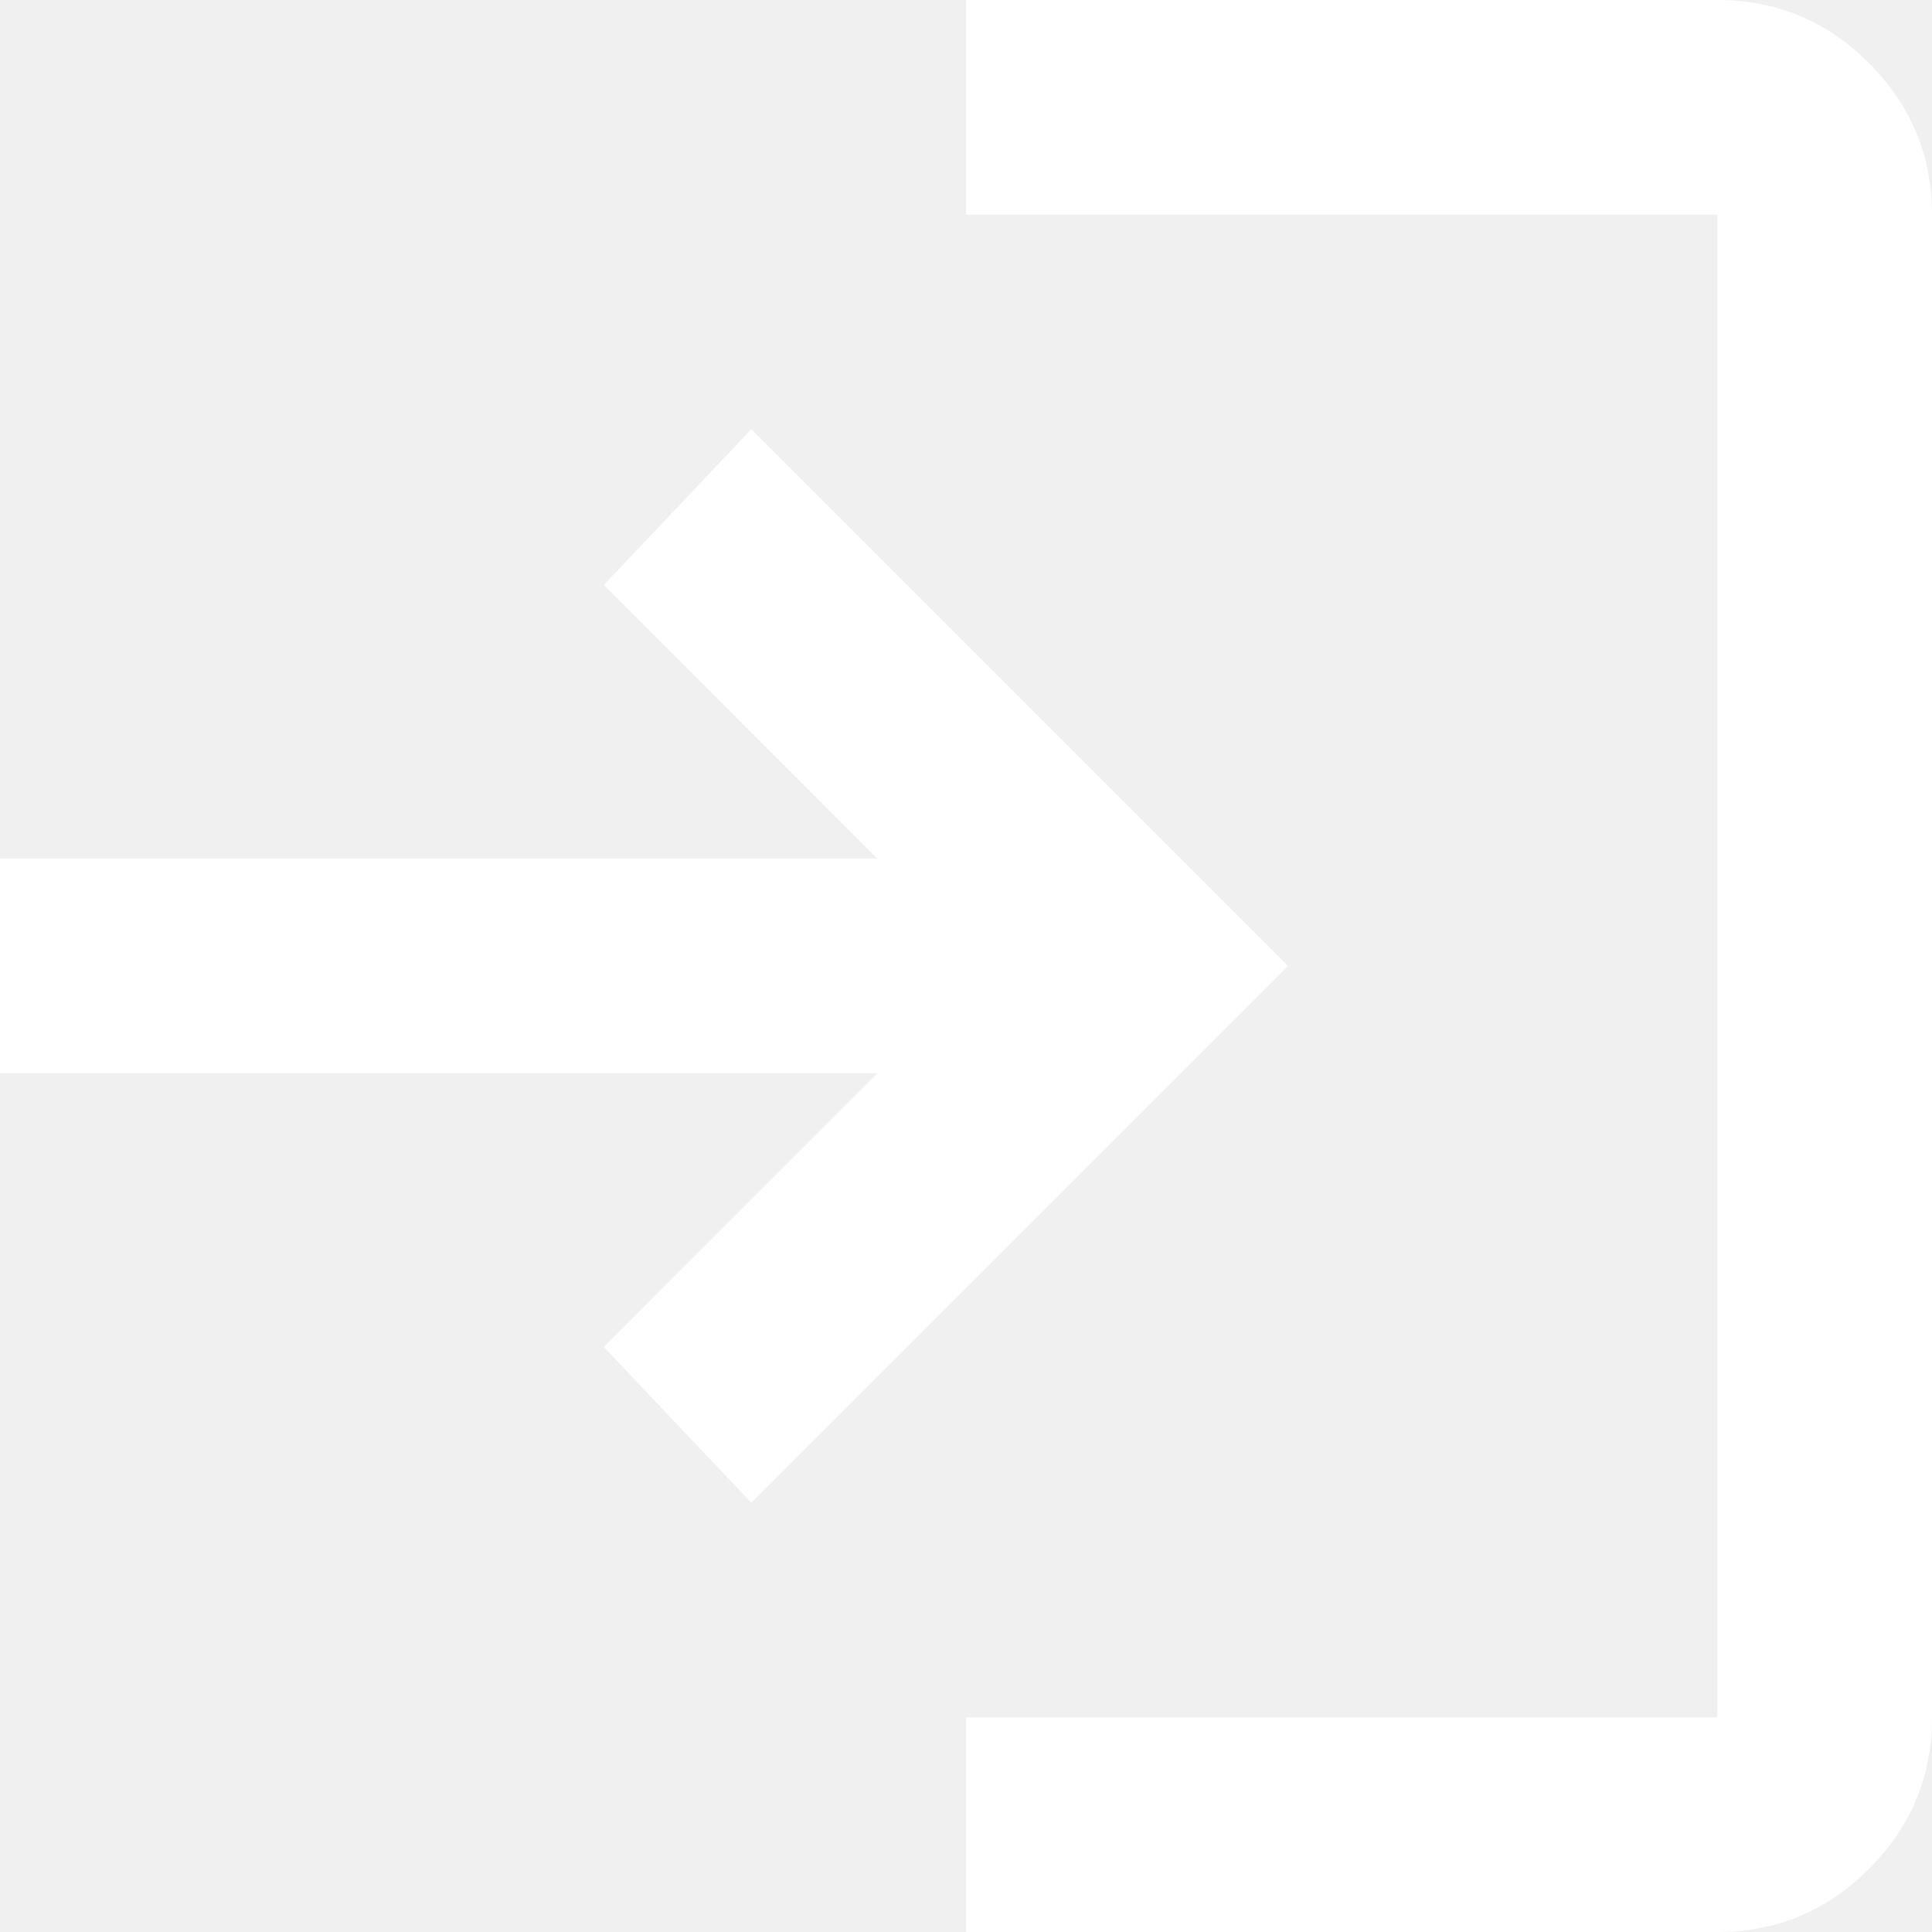
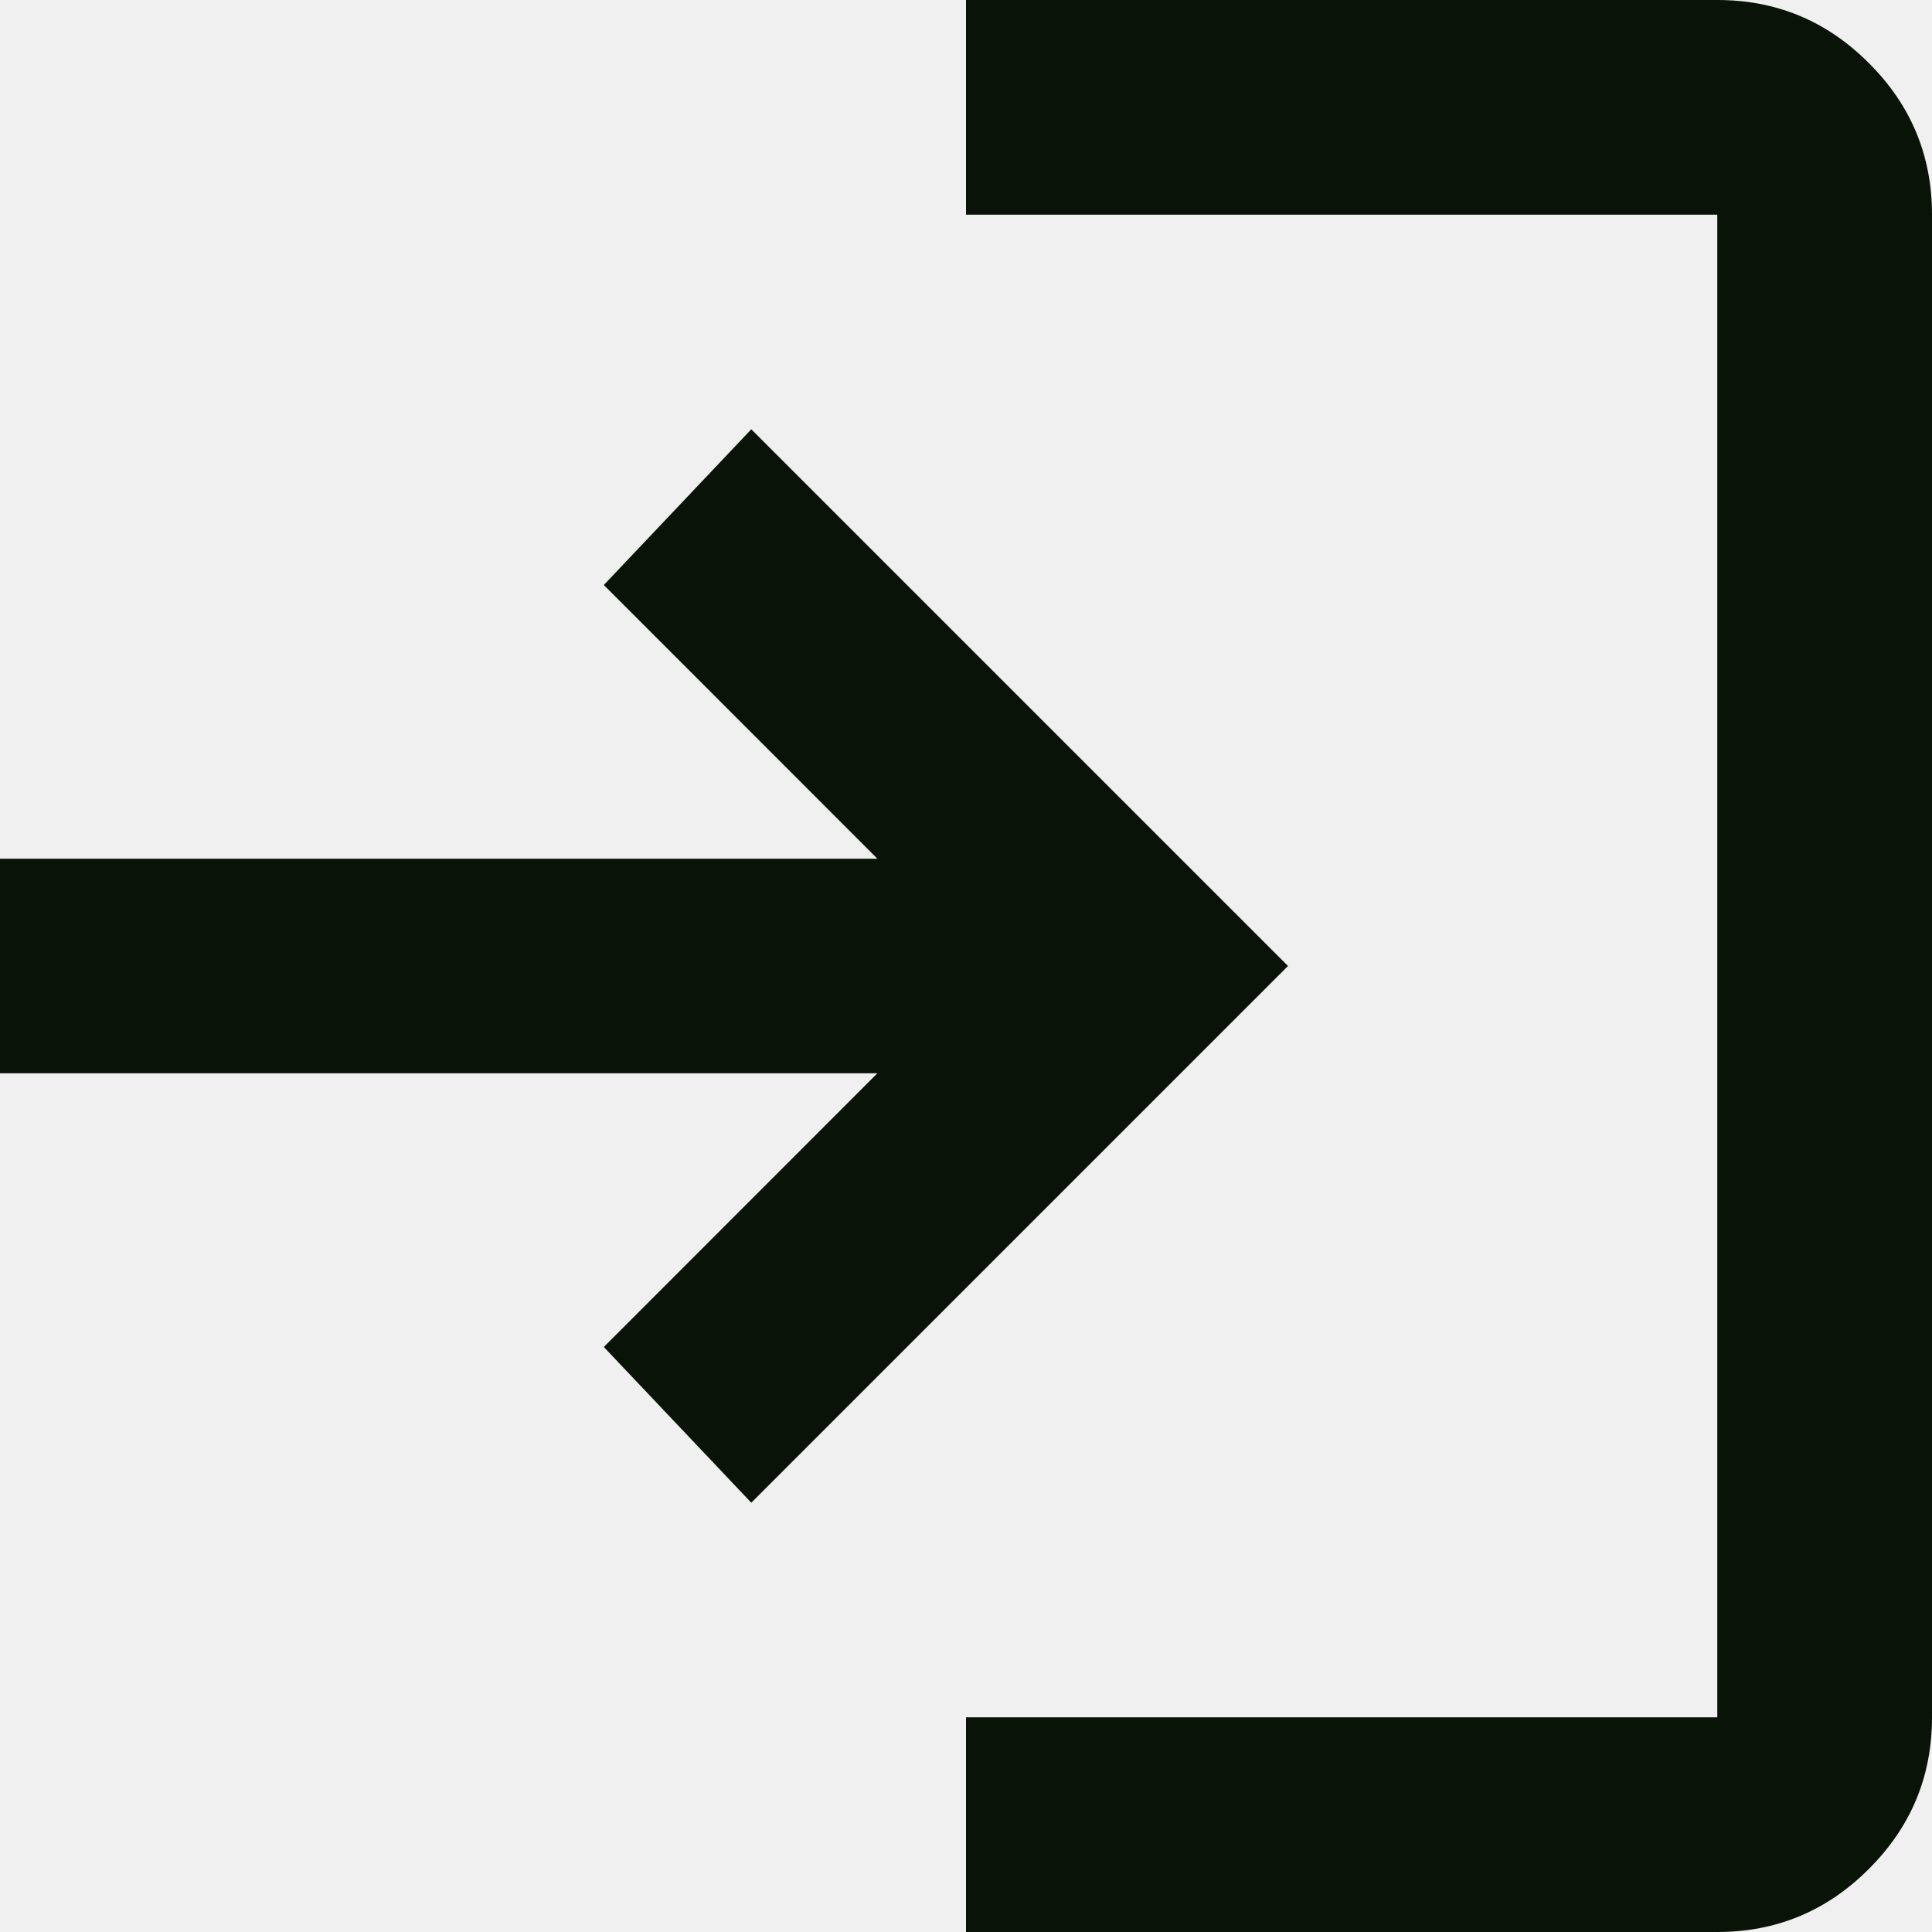
<svg xmlns="http://www.w3.org/2000/svg" width="15" height="15" viewBox="0 0 15 15" fill="none">
-   <path d="M7.5 15V13.333H13.333V1.667H7.5V0H13.333C13.792 0 14.184 0.163 14.51 0.49C14.837 0.816 15 1.208 15 1.667V13.333C15 13.792 14.837 14.184 14.51 14.51C14.184 14.837 13.792 15 13.333 15H7.5ZM5.833 11.667L4.688 10.458L6.812 8.333H0V6.667H6.812L4.688 4.542L5.833 3.333L10 7.5L5.833 11.667Z" fill="white" />
+   <path d="M7.5 15V13.333H13.333V1.667H7.5V0H13.333C13.792 0 14.184 0.163 14.51 0.49C14.837 0.816 15 1.208 15 1.667V13.333C15 13.792 14.837 14.184 14.51 14.51C14.184 14.837 13.792 15 13.333 15H7.5ZM5.833 11.667L4.688 10.458L6.812 8.333H0V6.667H6.812L4.688 4.542L5.833 3.333L10 7.5L5.833 11.667Z" fill="#091307" />
</svg>
